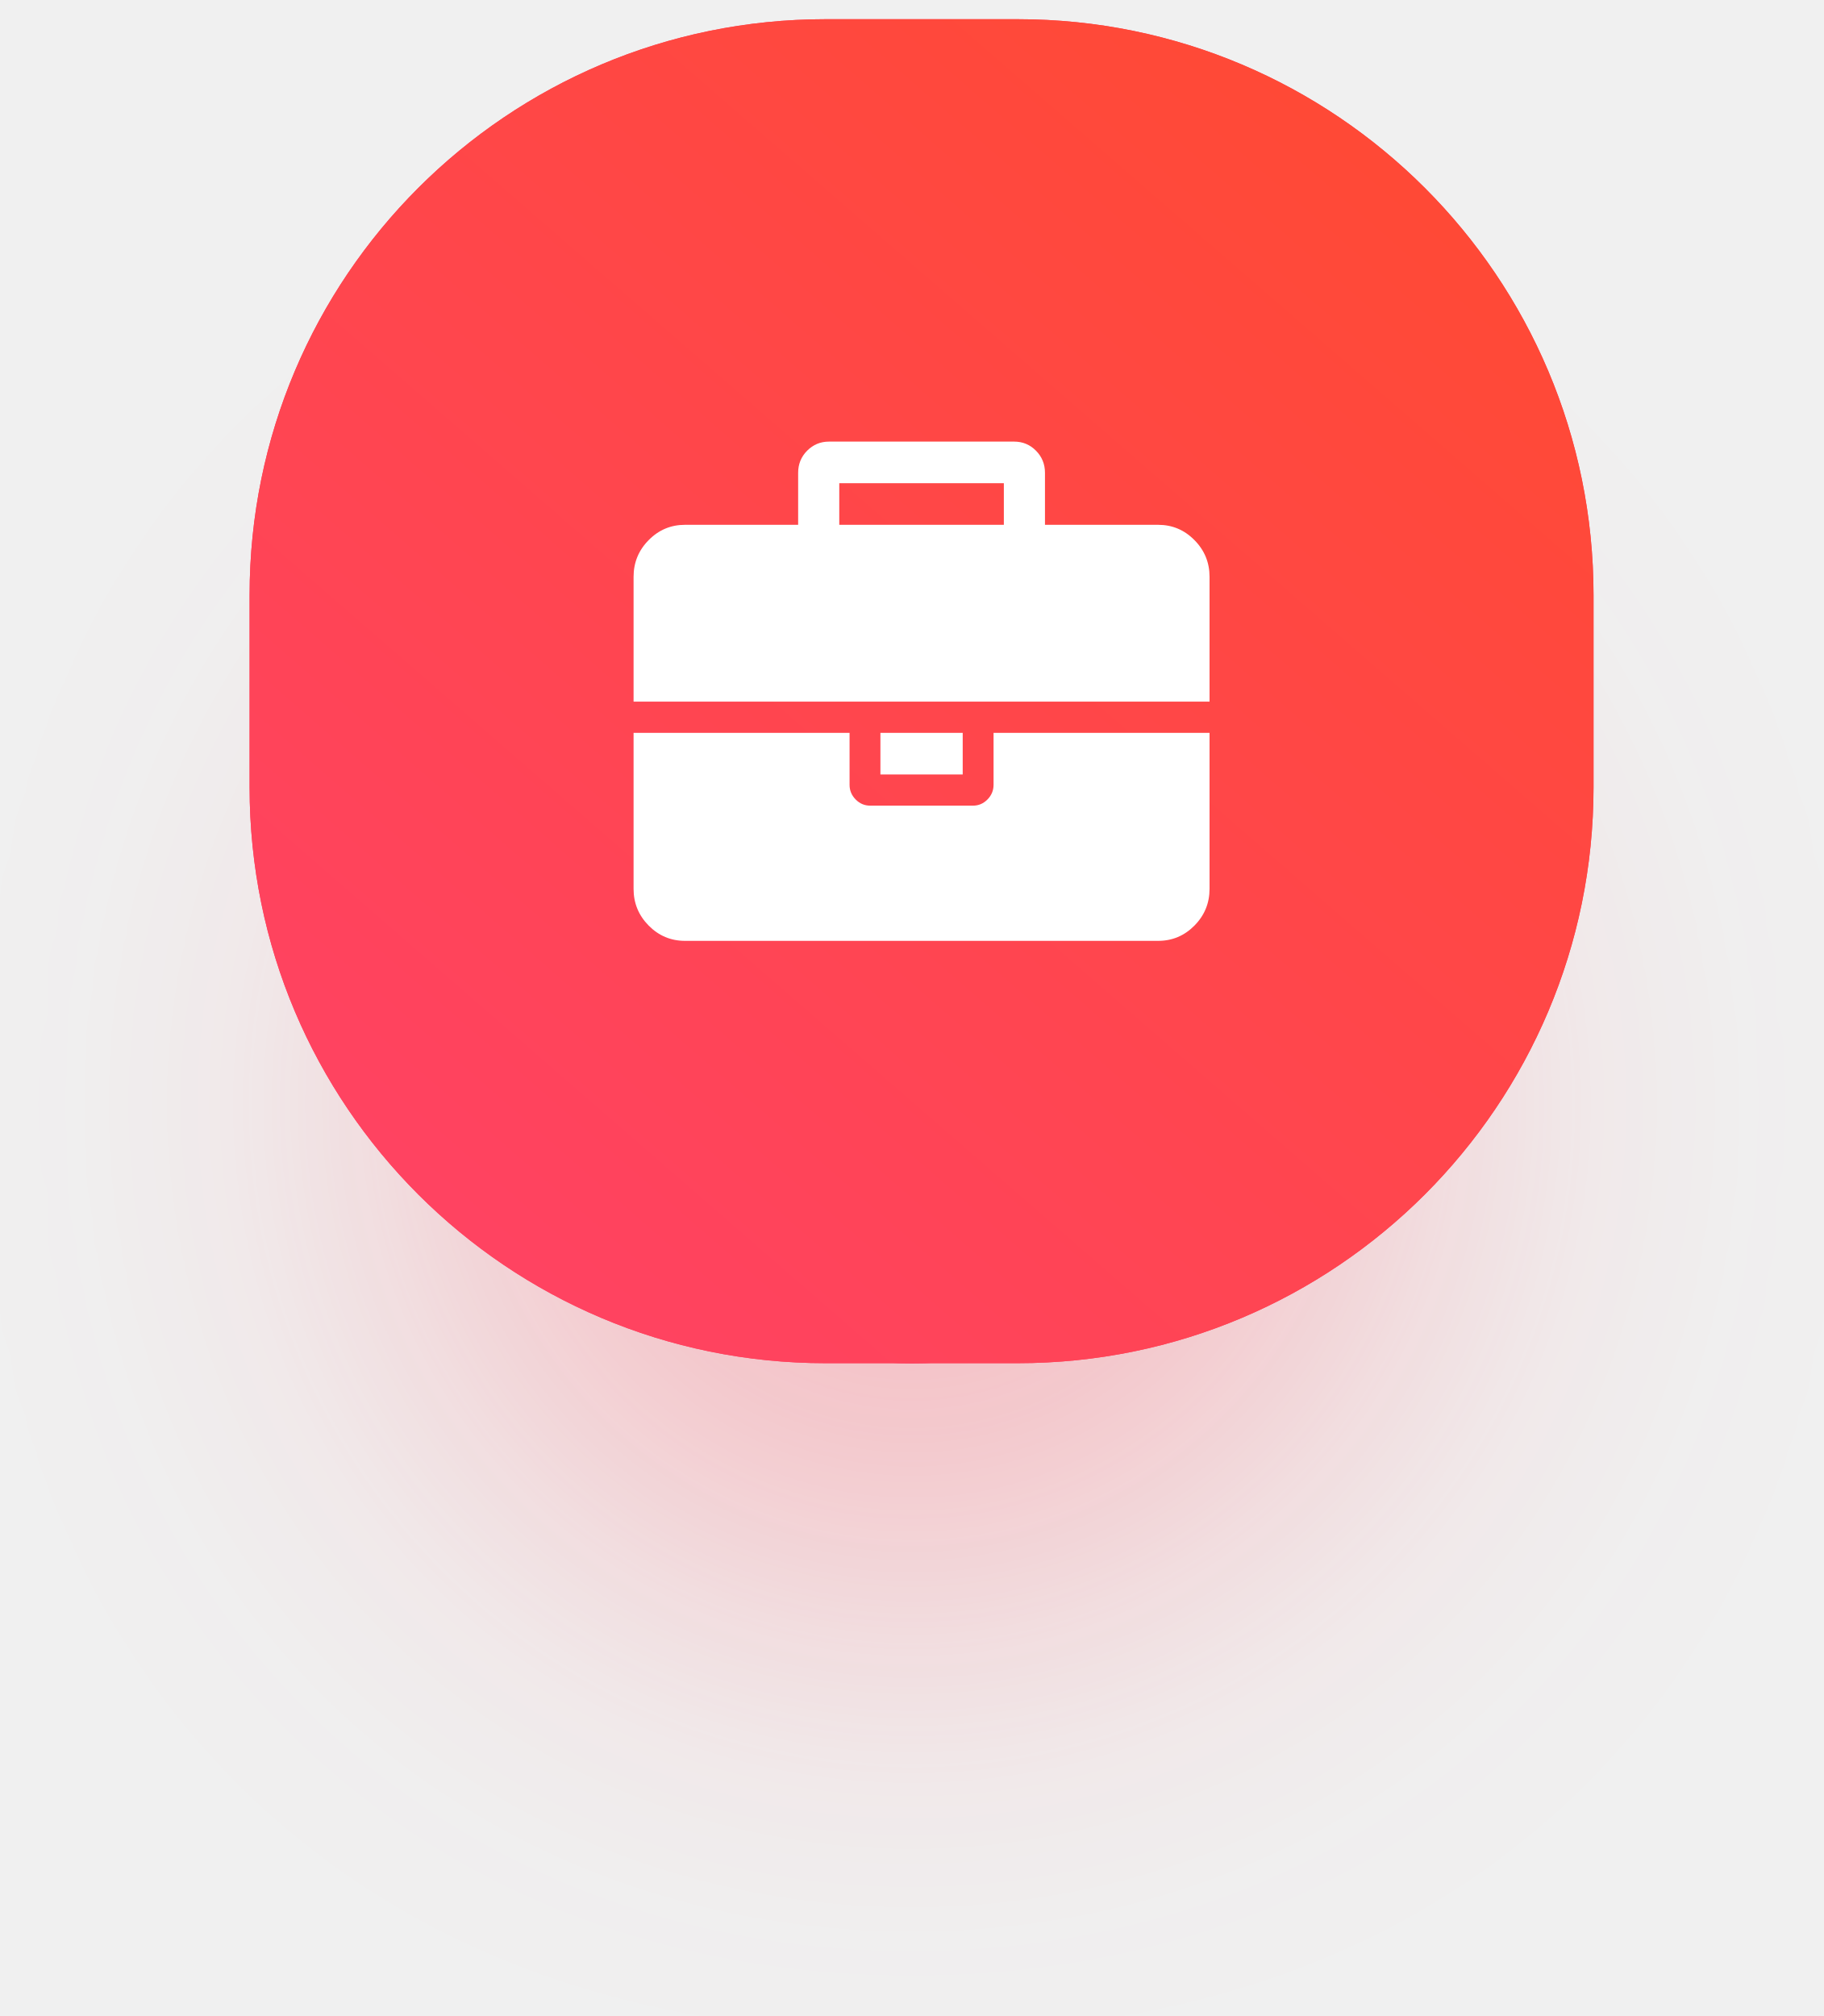
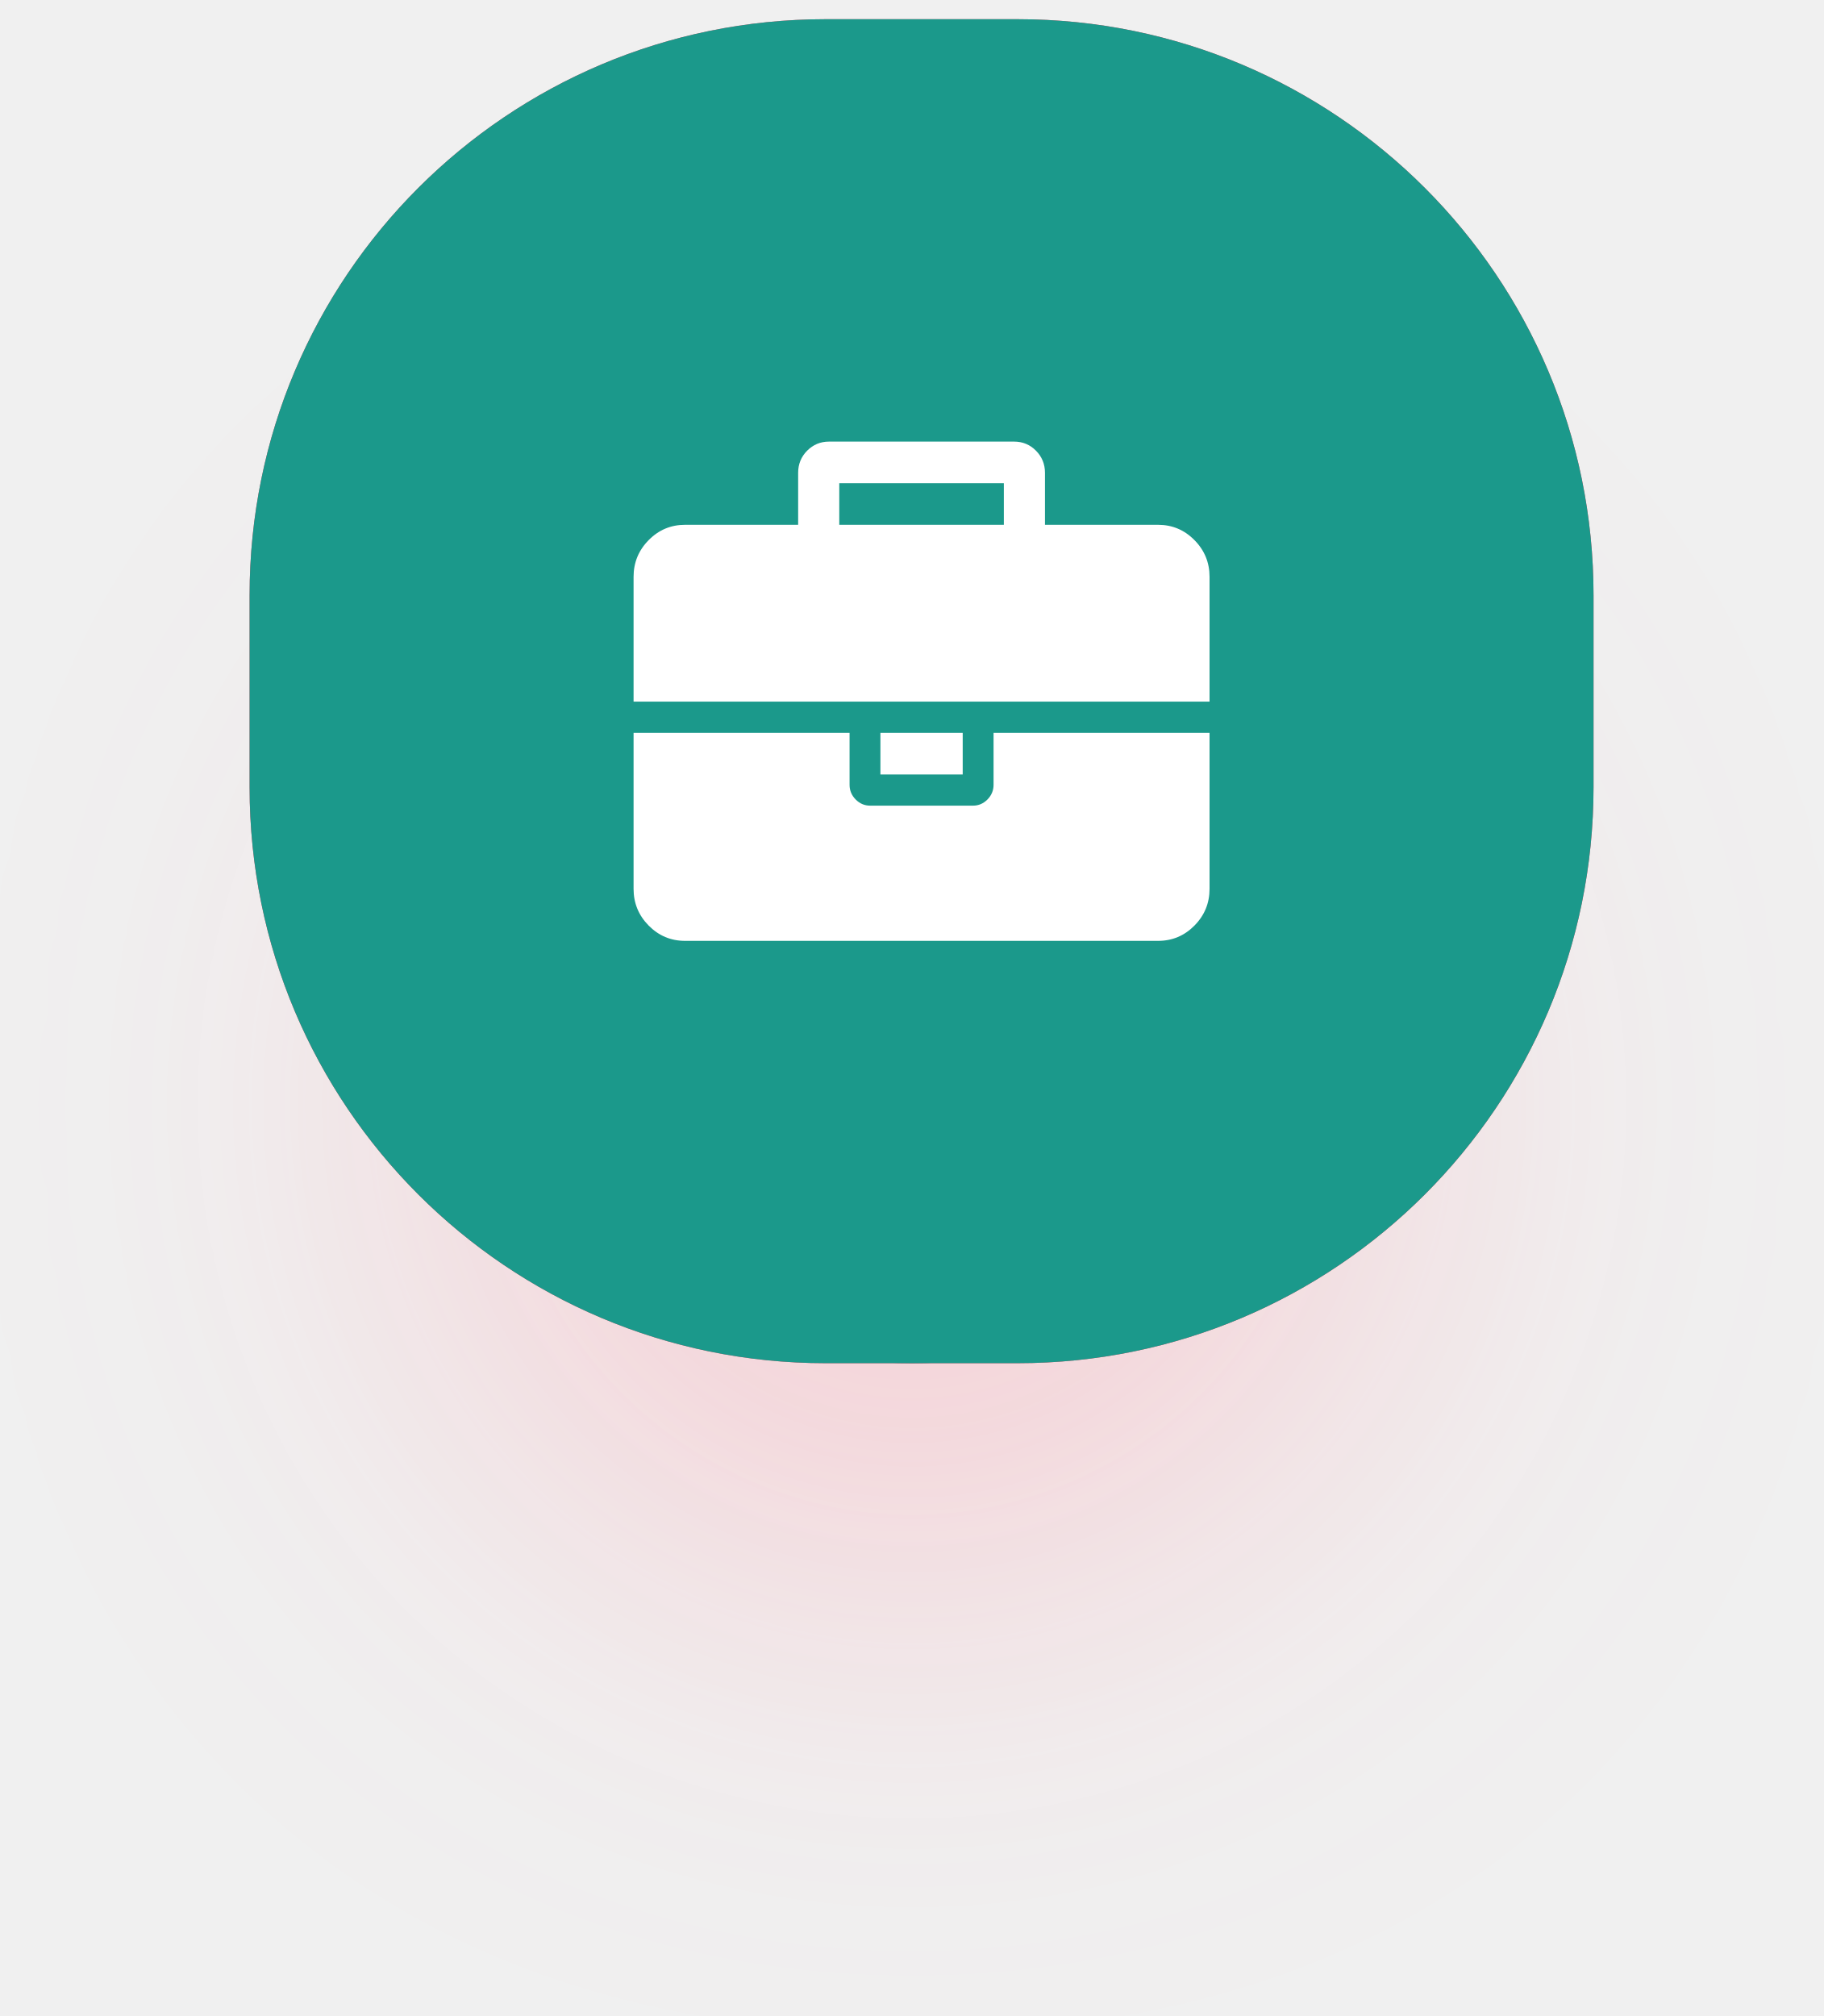
<svg xmlns="http://www.w3.org/2000/svg" width="95" height="105" viewBox="0 0 95 105" fill="none">
  <g filter="url(#filter0_d)">
    <path fill-rule="evenodd" clip-rule="evenodd" d="M47.5 18C62.136 18 74 29.864 74 44.5C74 59.135 62.136 71 47.5 71C32.864 71 21 59.135 21 44.5C21 29.864 32.864 18 47.5 18Z" fill="#FF4361" />
    <path fill-rule="evenodd" clip-rule="evenodd" d="M47.5 18C62.136 18 74 29.864 74 44.5C74 59.135 62.136 71 47.5 71C32.864 71 21 59.135 21 44.5C21 29.864 32.864 18 47.5 18Z" fill="url(#paint0_linear)" />
  </g>
  <path fill-rule="evenodd" clip-rule="evenodd" d="M43 1H53C69.569 1 83 14.431 83 31V41C83 57.568 69.569 71 53 71H43C26.431 71 13 57.568 13 41V31C13 14.431 26.431 1 43 1Z" fill="#FF4361" />
  <path fill-rule="evenodd" clip-rule="evenodd" d="M43 1H53C69.569 1 83 14.431 83 31V41C83 57.568 69.569 71 53 71H43C26.431 71 13 57.568 13 41V31C13 14.431 26.431 1 43 1Z" fill="url(#paint1_linear)" />
  <path fill-rule="evenodd" clip-rule="evenodd" d="M51.432 41.64C51.644 41.425 51.75 41.171 51.75 40.877V38.169H63V46.295C63 47.039 62.738 47.677 62.213 48.208C61.689 48.738 61.058 49.003 60.322 49.003H35.679C34.942 49.003 34.311 48.738 33.787 48.208C33.262 47.677 33 47.039 33 46.295V38.169H44.25V40.877C44.25 41.171 44.356 41.425 44.568 41.64C44.78 41.854 45.031 41.961 45.322 41.961H50.679C50.969 41.961 51.22 41.854 51.432 41.64ZM50.143 38.169H45.857V40.336H50.143V38.169ZM62.213 28.13C61.689 27.599 61.058 27.334 60.322 27.334H54.428V24.625C54.428 24.174 54.272 23.79 53.96 23.474C53.648 23.159 53.268 23 52.822 23H43.179C42.732 23 42.353 23.159 42.04 23.474C41.728 23.79 41.572 24.174 41.572 24.625V27.334H35.679C34.942 27.334 34.311 27.599 33.787 28.13C33.262 28.66 33 29.297 33 30.043V36.544H63V30.043C63 29.297 62.738 28.66 62.213 28.13ZM52.286 27.334H43.714V25.167H52.286V27.334Z" fill="white" />
  <defs>
-     <filter id="filter0_d" x="-3.05176e-05" y="10" width="95" height="95" filterUnits="userSpaceOnUse" color-interpolation-filters="sRGB">
+     <filter id="filter0_d" x="-3.05176e-05" y="10" width="95" height="95" filterUnits="userSpaceOnUse" color-interpolation-filters="">
      <feFlood flood-opacity="0" result="BackgroundImageFix" />
      <feColorMatrix in="SourceAlpha" type="matrix" values="0 0 0 0 0 0 0 0 0 0 0 0 0 0 0 0 0 0 127 0" />
      <feOffset dy="13" />
      <feGaussianBlur stdDeviation="10.5" />
      <feColorMatrix type="matrix" values="0 0 0 0 1 0 0 0 0 0.267 0 0 0 0 0.341 0 0 0 0.3 0" />
      <feBlend mode="normal" in2="BackgroundImageFix" result="effect1_dropShadow" />
      <feBlend mode="normal" in="SourceGraphic" in2="effect1_dropShadow" result="shape" />
    </filter>
    <linearGradient id="paint0_linear" x1="51.635" y1="103.635" x2="106.635" y2="40.365" gradientUnits="userSpaceOnUse">
-       <stop stop-color="#F80759" />
-       <stop offset="1" stop-color="#BC4E9C" />
+       <stop stop-color="#1b998b" />
+       <stop offset="1" stop-color="#1b998b" />
    </linearGradient>
    <linearGradient id="paint1_linear" x1="53.413" y1="113.413" x2="125.413" y2="30.587" gradientUnits="userSpaceOnUse">
-       <stop stop-color="#FF416C" />
-       <stop offset="1" stop-color="#FF4B2B" />
+       <stop stop-color="#1b998b" />
+       <stop offset="1" stop-color="#1b998b" />
    </linearGradient>
  </defs>
</svg>
